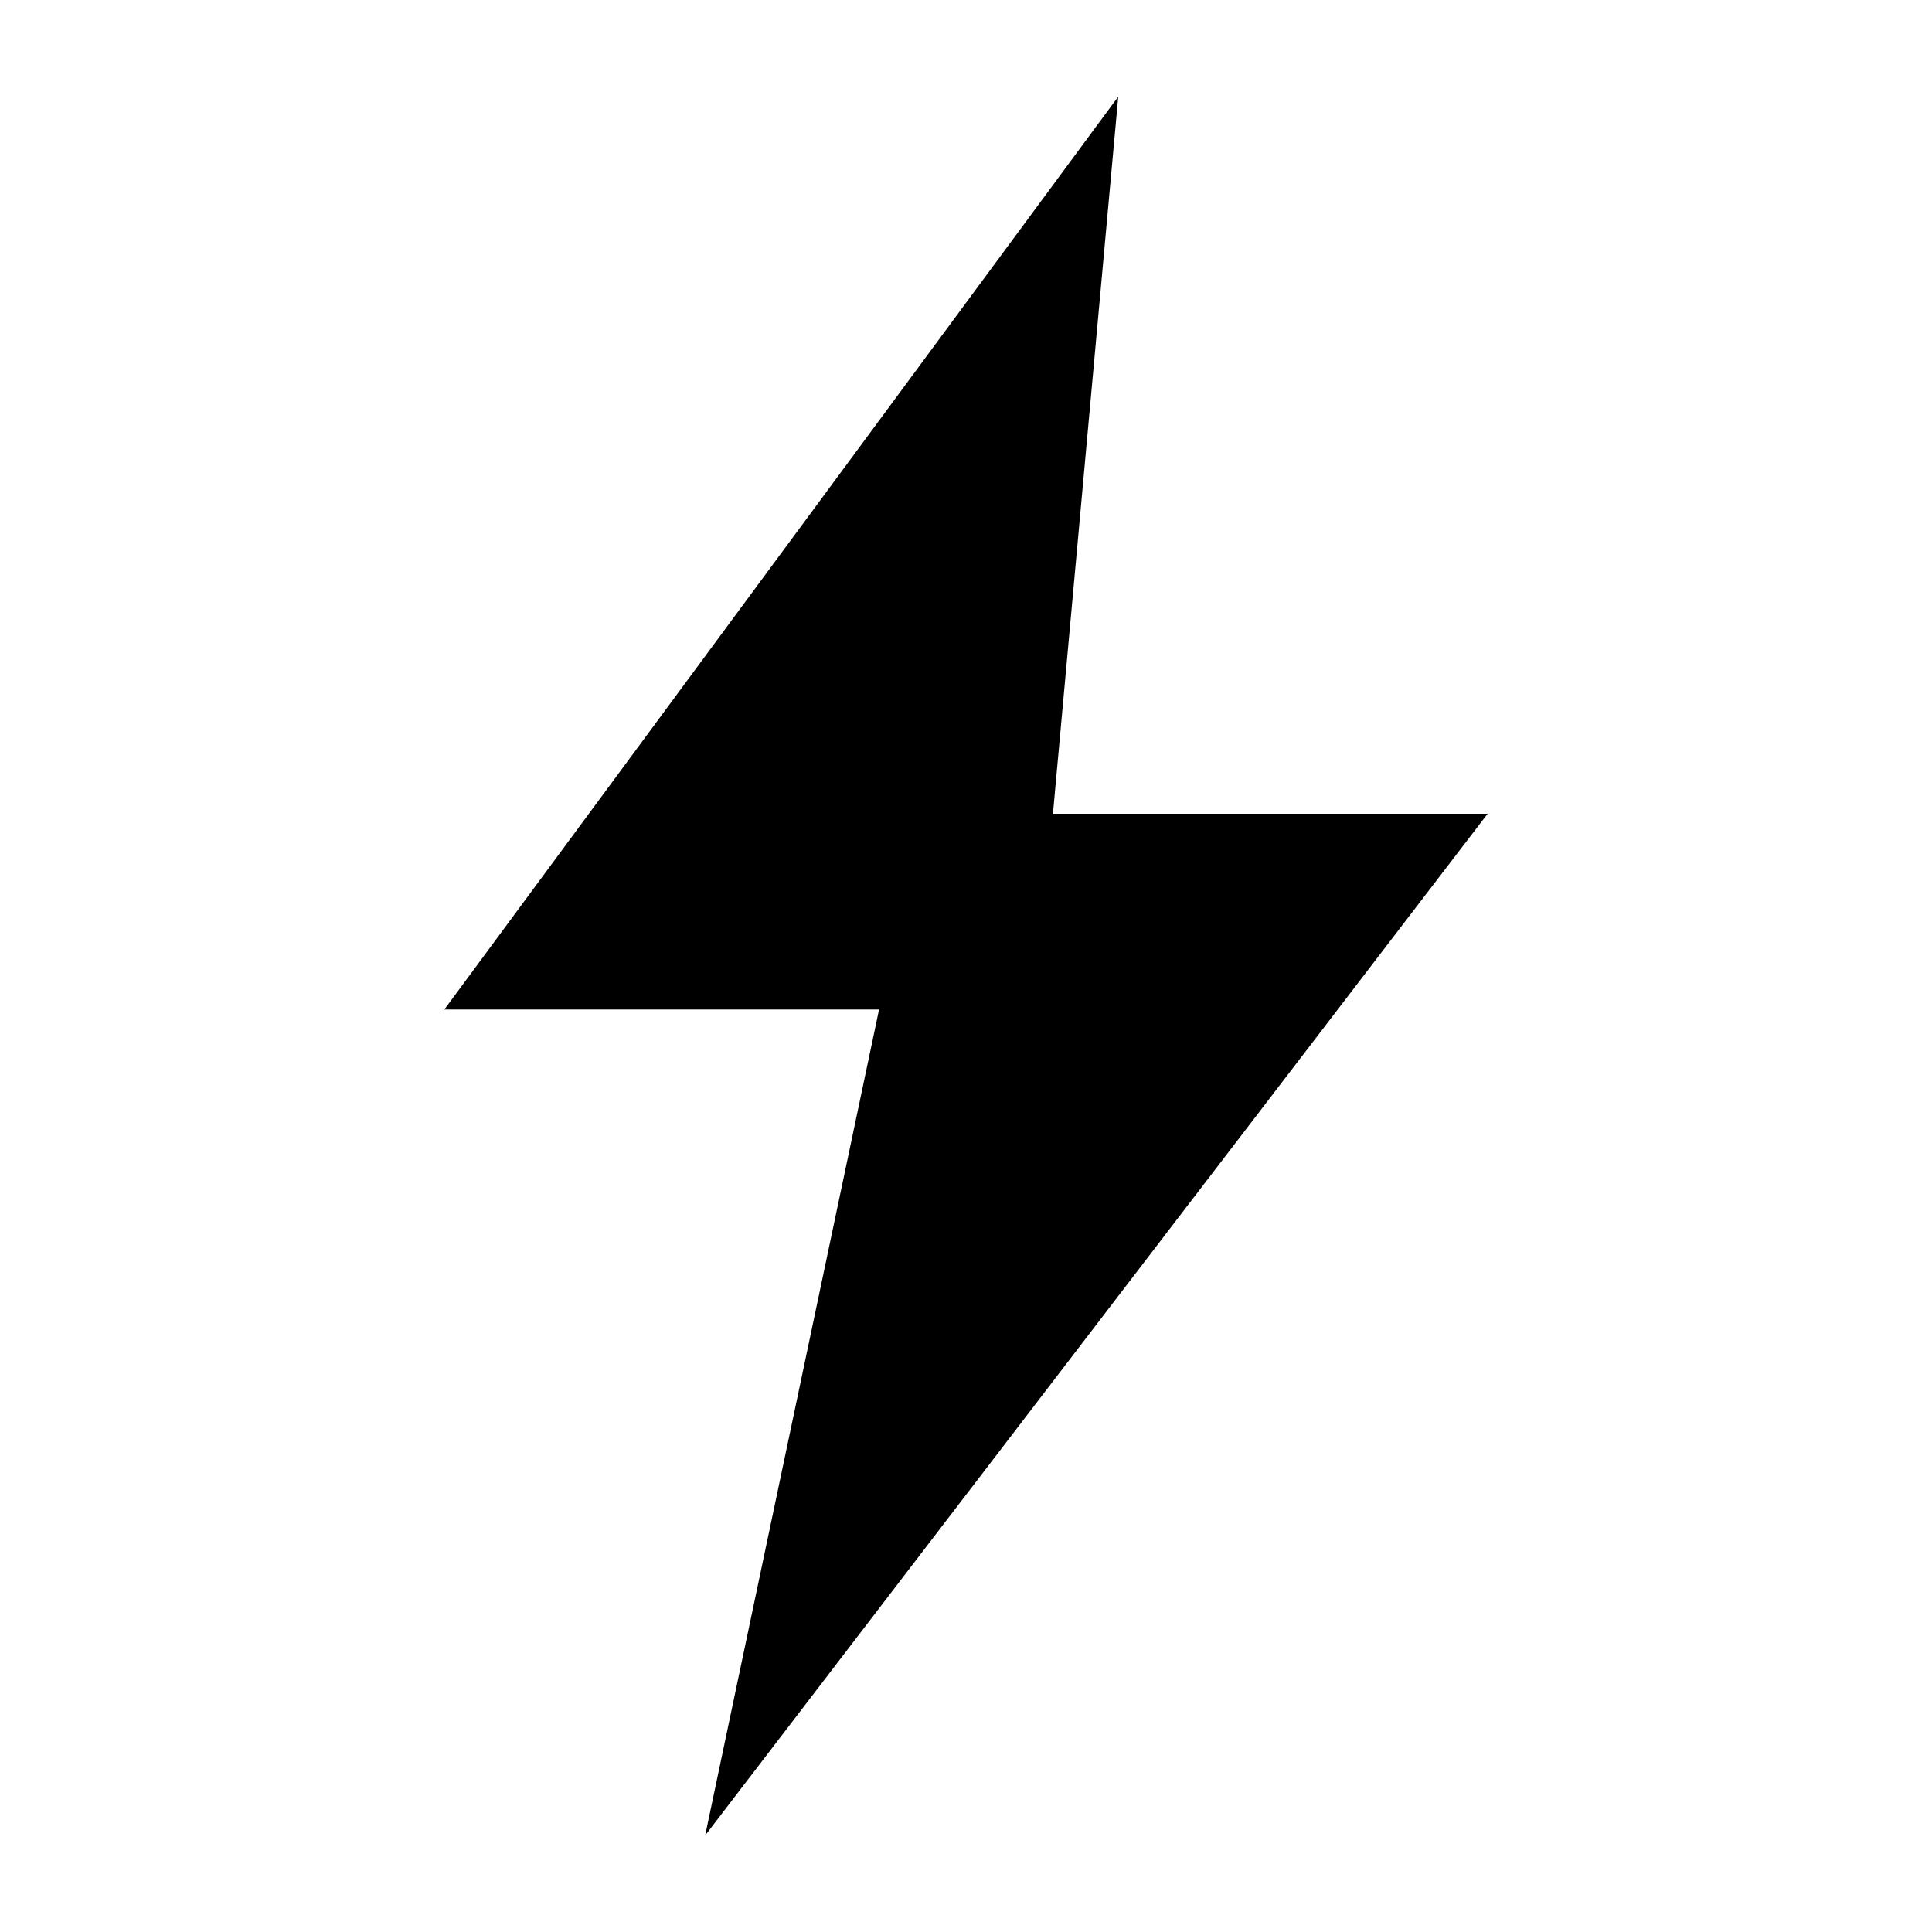
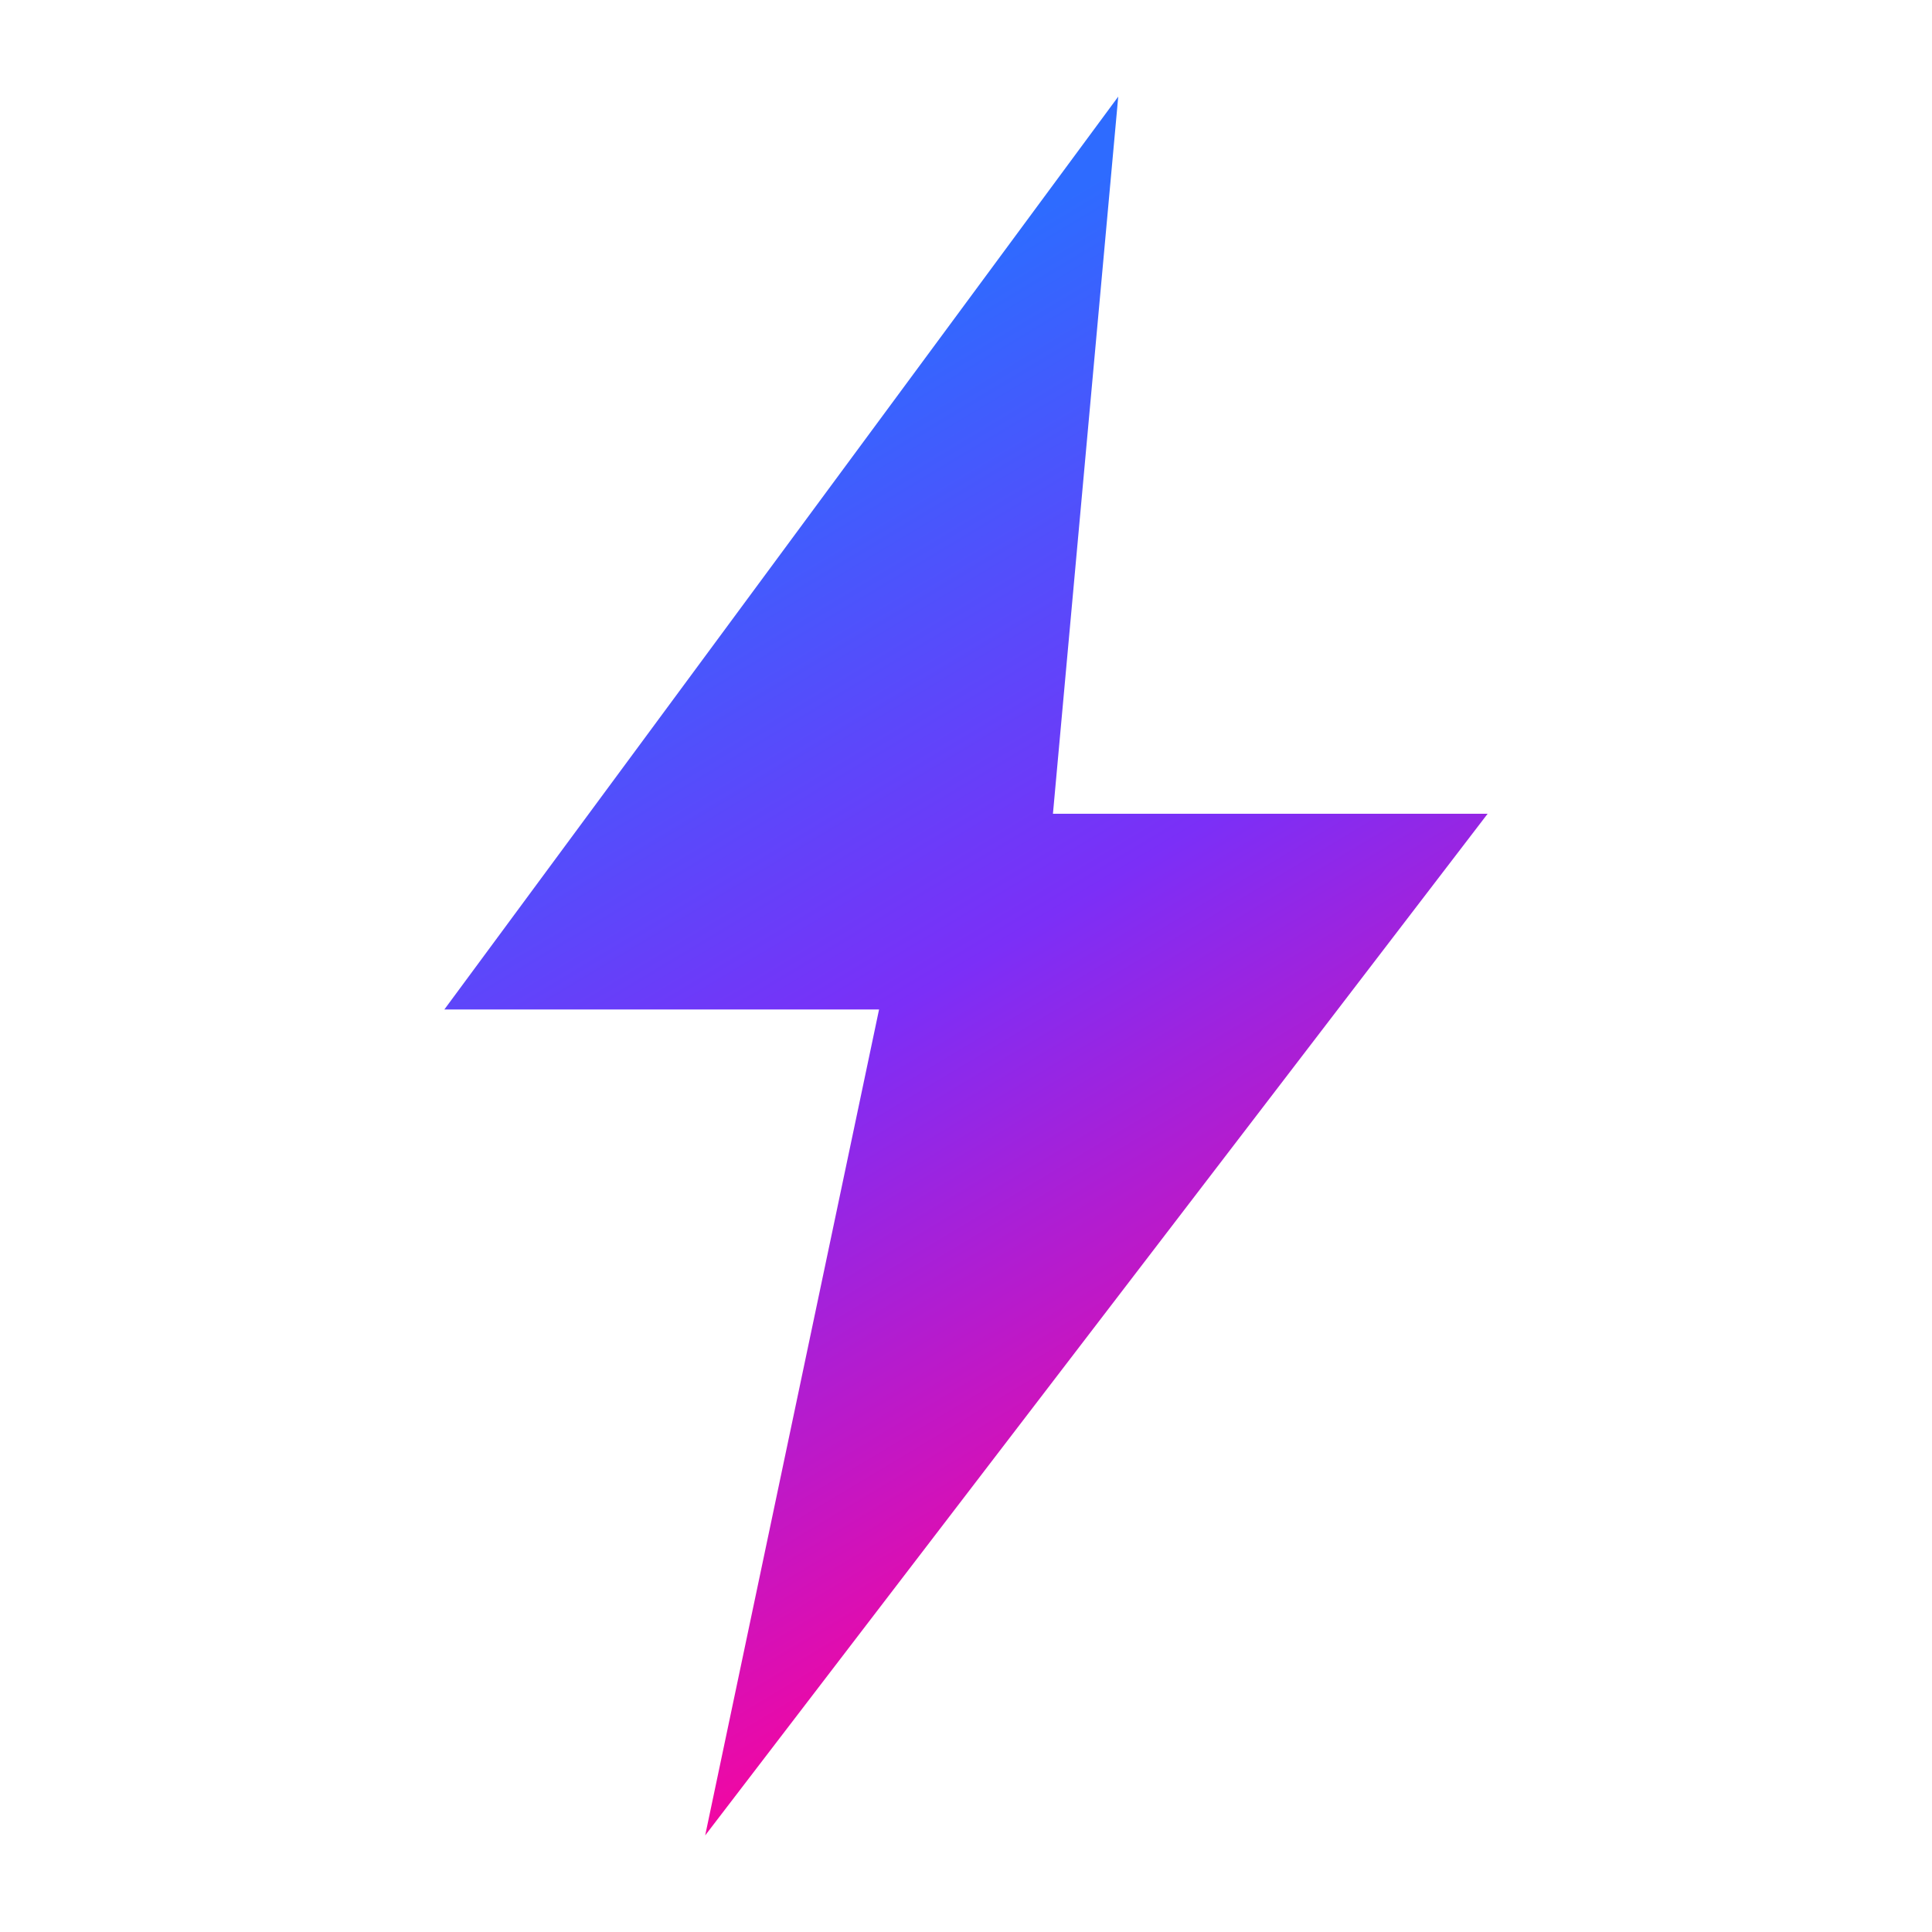
<svg xmlns="http://www.w3.org/2000/svg" viewBox="0 0 100 100" width="100" height="100" role="img" aria-label="wattry bolt">
-   <path d="M 57.88,5.00 L 23.00,52.25 L 45.50,52.25 L 36.50,95.00 L 77.00,42.12 L 54.50,42.12 Z" fill="currentColor" />
+   <defs>
+     <linearGradient id="g" gradientUnits="userSpaceOnUse" x1="23.00" y1="5.00" x2="77.00" y2="95.00">
+       <stop offset="0%" stop-color="#2E6BFF" />
+       <stop offset="20%" stop-color="#2E6BFF" />
+       <stop offset="50%" stop-color="#7b2ff7" />
+       <stop offset="80%" stop-color="#f107a3" />
+       <stop offset="100%" stop-color="#f107a3" />
+     </linearGradient>
+   </defs>
+   <path d="M 57.88,5.00 L 23.00,52.25 L 45.50,52.25 L 36.50,95.00 L 77.00,42.12 L 54.50,42.12 Z" fill="url(#g)" />
</svg>
